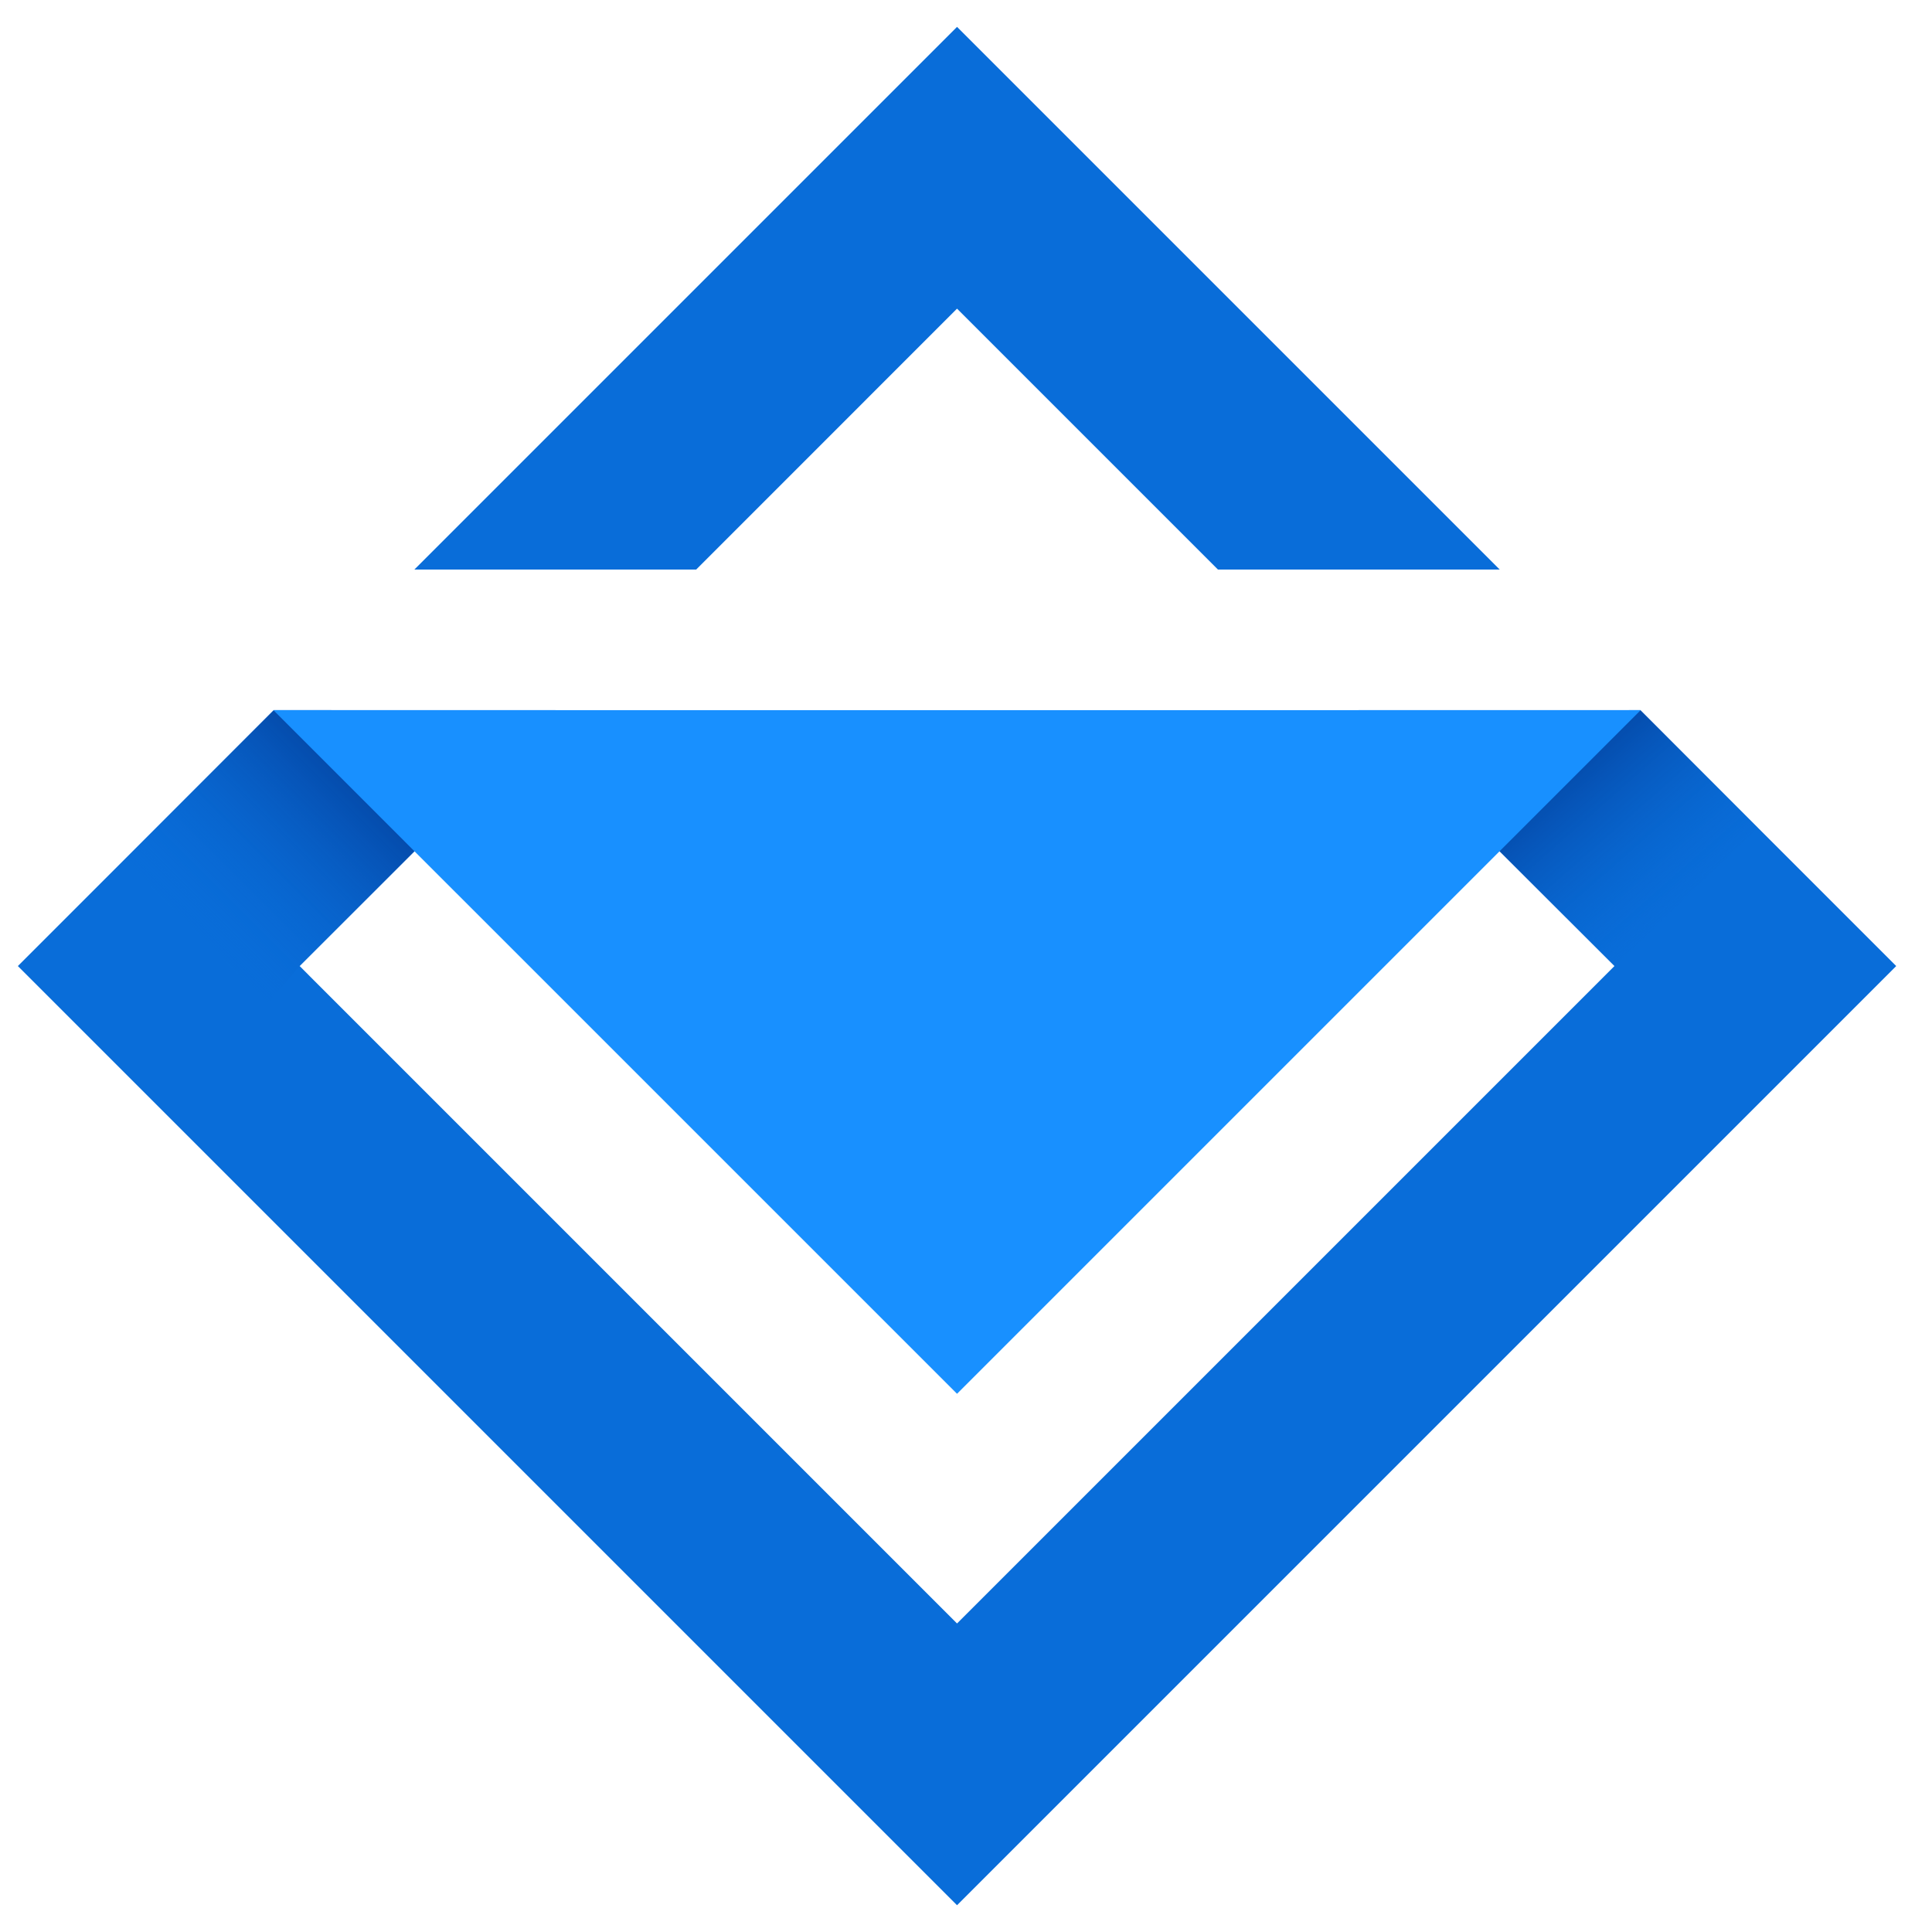
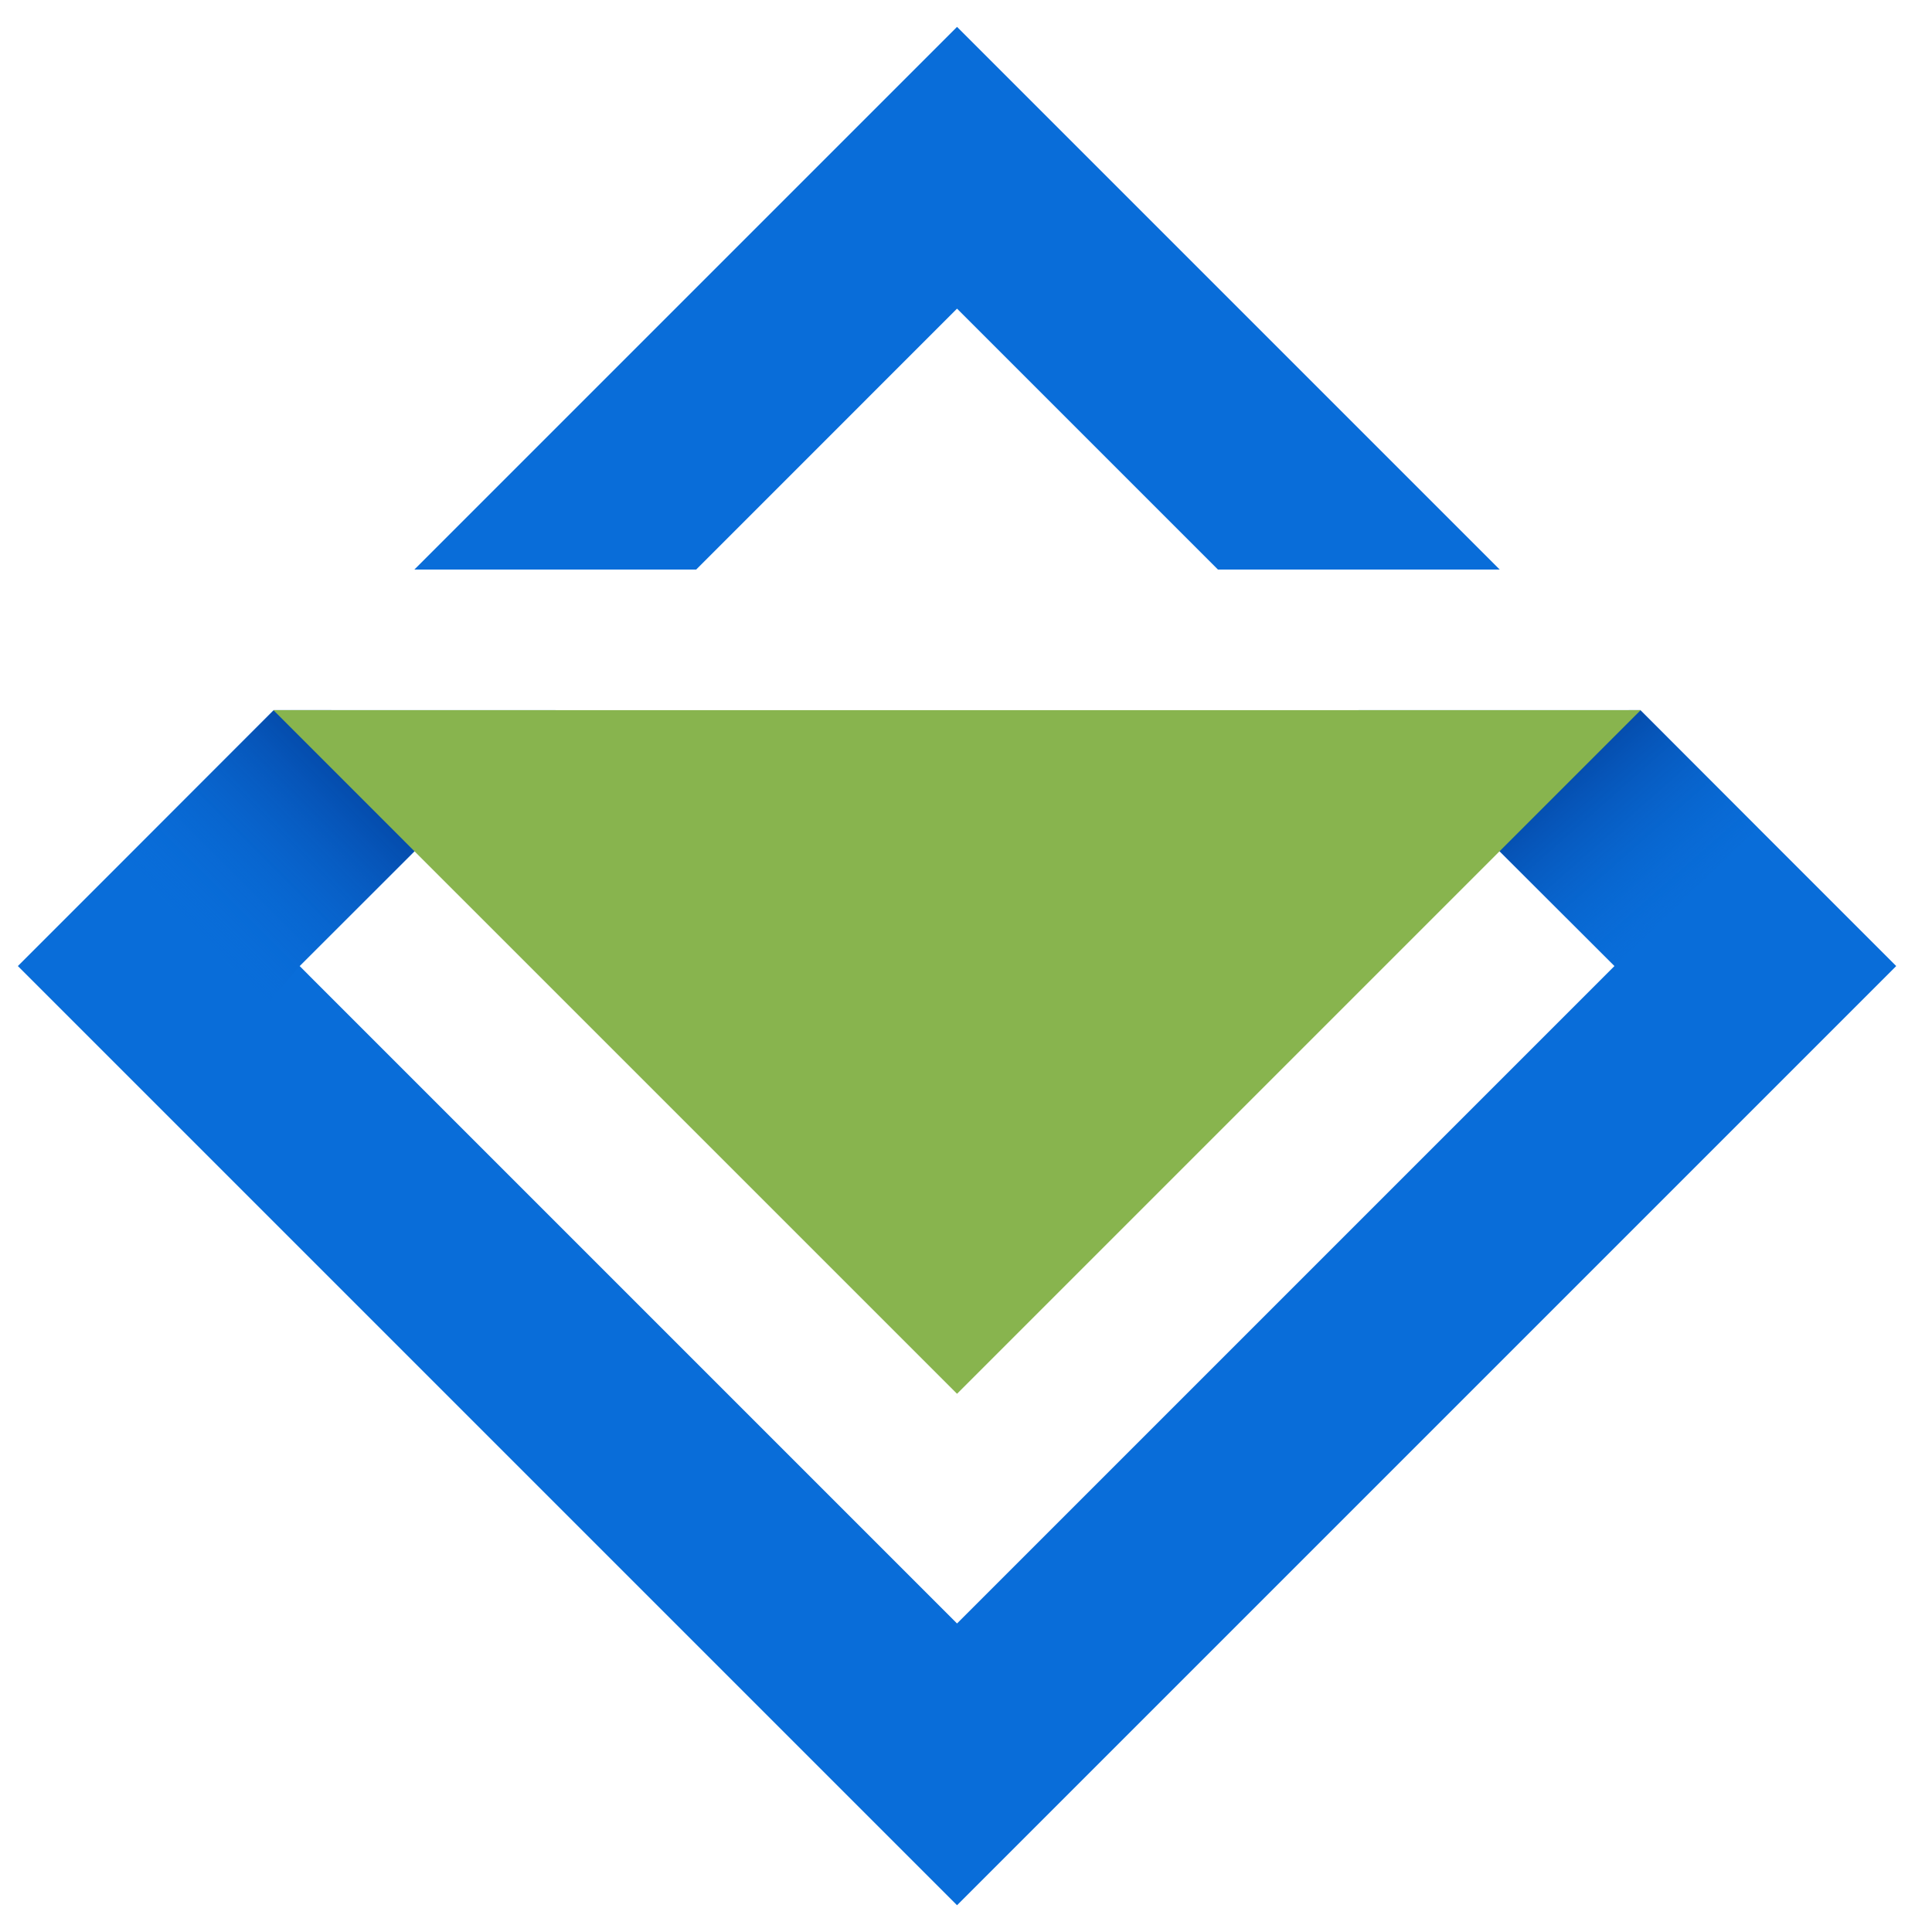
<svg xmlns="http://www.w3.org/2000/svg" width="36" height="36" viewBox="0 0 36 36" fill="none">
  <path d="M2.307 16.027L5.098 13.236L5.101 13.233H10.351L8.262 15.322L7.723 15.862L5.584 18.001L5.849 18.267L17.833 30.251L30.083 18.001L27.943 15.862L27.792 15.71L25.315 13.233H30.566L30.569 13.236L32.756 15.424L35.333 18.001L17.833 35.501L0.333 18.001L2.307 16.027ZM17.833 0.501L27.945 10.613H22.695L17.833 5.751L12.972 10.613H7.721L17.833 0.501Z" fill="#096DD9" />
  <path d="M5.584 18.001L7.723 15.862L8.262 15.322L6.174 13.233H5.101L5.098 13.236L2.307 16.027L4.986 18.692L5.584 18.001Z" fill="url(#paint0_linear_109177_282455)" />
  <path d="M27.943 15.862L30.083 18.001L29.871 18.213L29.872 18.213L32.756 15.424L30.568 13.236L30.566 13.233H30.353L27.792 15.71L27.943 15.862Z" fill="url(#paint1_linear_109177_282455)" />
-   <path d="M5.095 13.233L5.098 13.236L7.723 15.862L17.833 25.971L30.571 13.233H5.095Z" fill="#1890FF" />
+   <path d="M5.095 13.233L5.098 13.236L7.723 15.862L17.833 25.971L30.571 13.233H5.095Z" fill="#88b44e" />
  <defs>
    <linearGradient id="paint0_linear_109177_282455" x1="7.122" y1="13.884" x2="3.431" y2="17.575" gradientUnits="userSpaceOnUse">
      <stop stop-color="#023B95" />
      <stop offset="0.964" stop-color="#096CD9" stop-opacity="0" />
    </linearGradient>
    <linearGradient id="paint1_linear_109177_282455" x1="28.415" y1="13.931" x2="31.399" y2="17.323" gradientUnits="userSpaceOnUse">
      <stop stop-color="#023B95" />
      <stop offset="1" stop-color="#096DD9" stop-opacity="0" />
    </linearGradient>
  </defs>
</svg>
